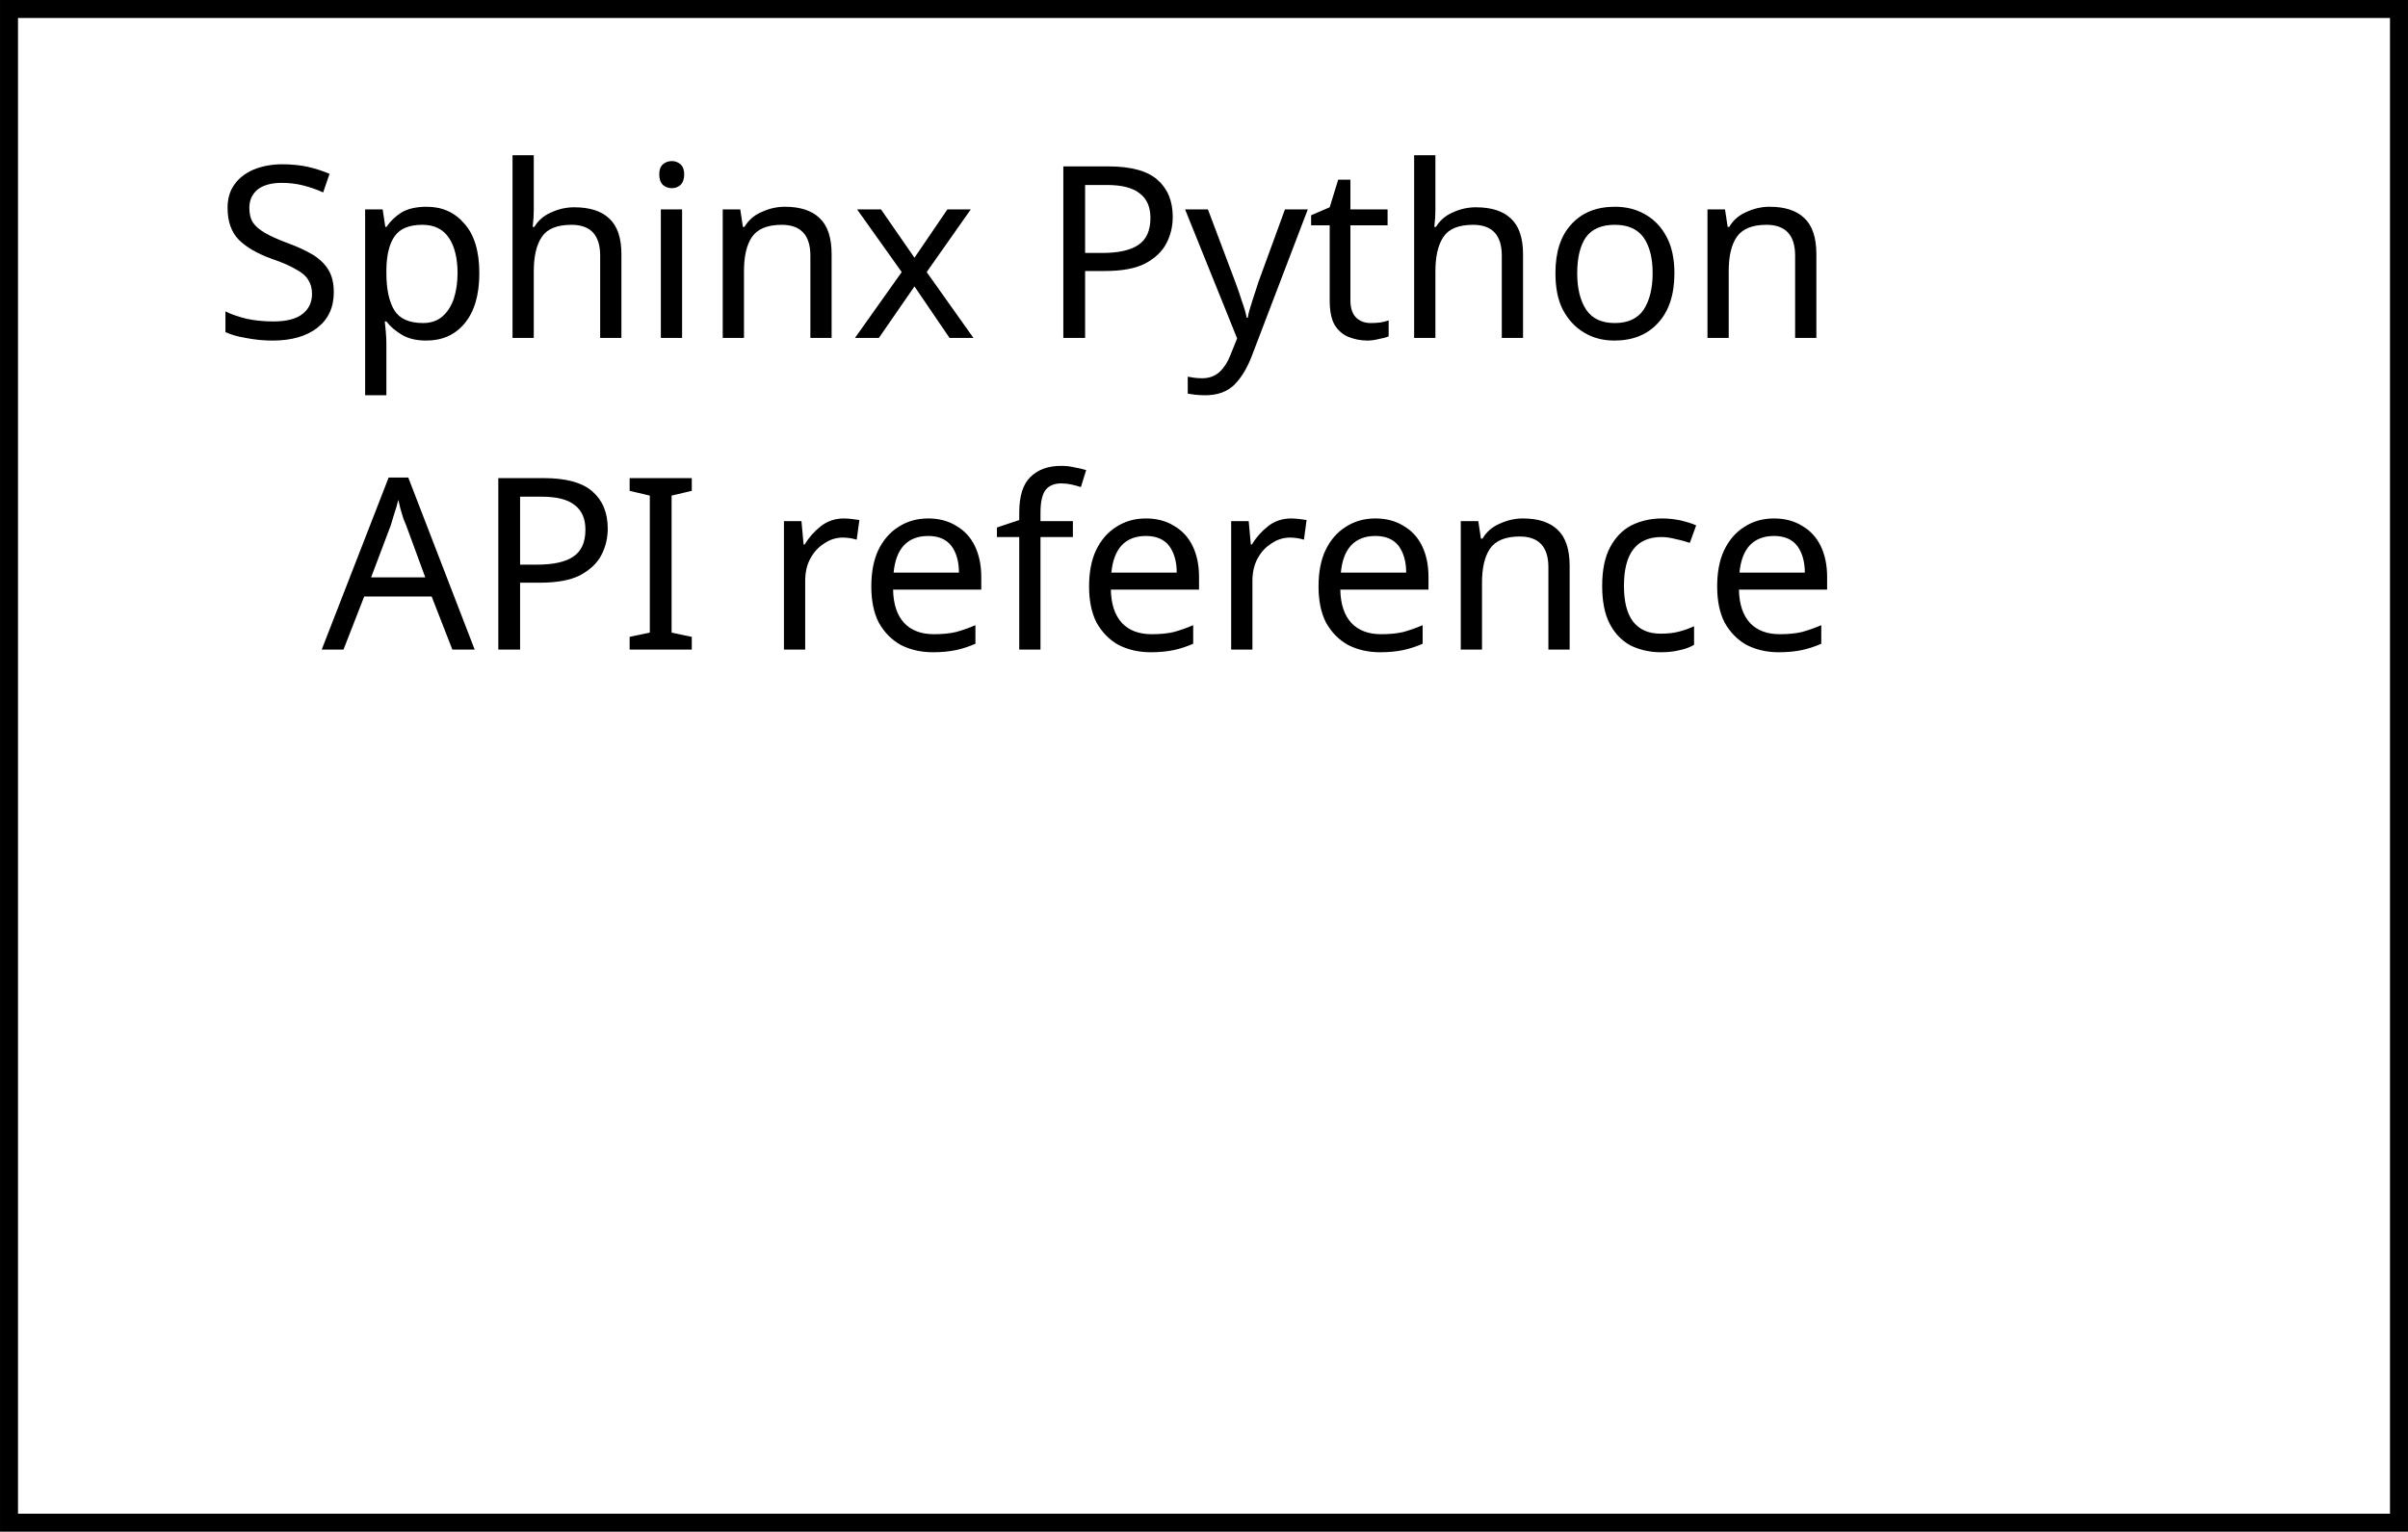
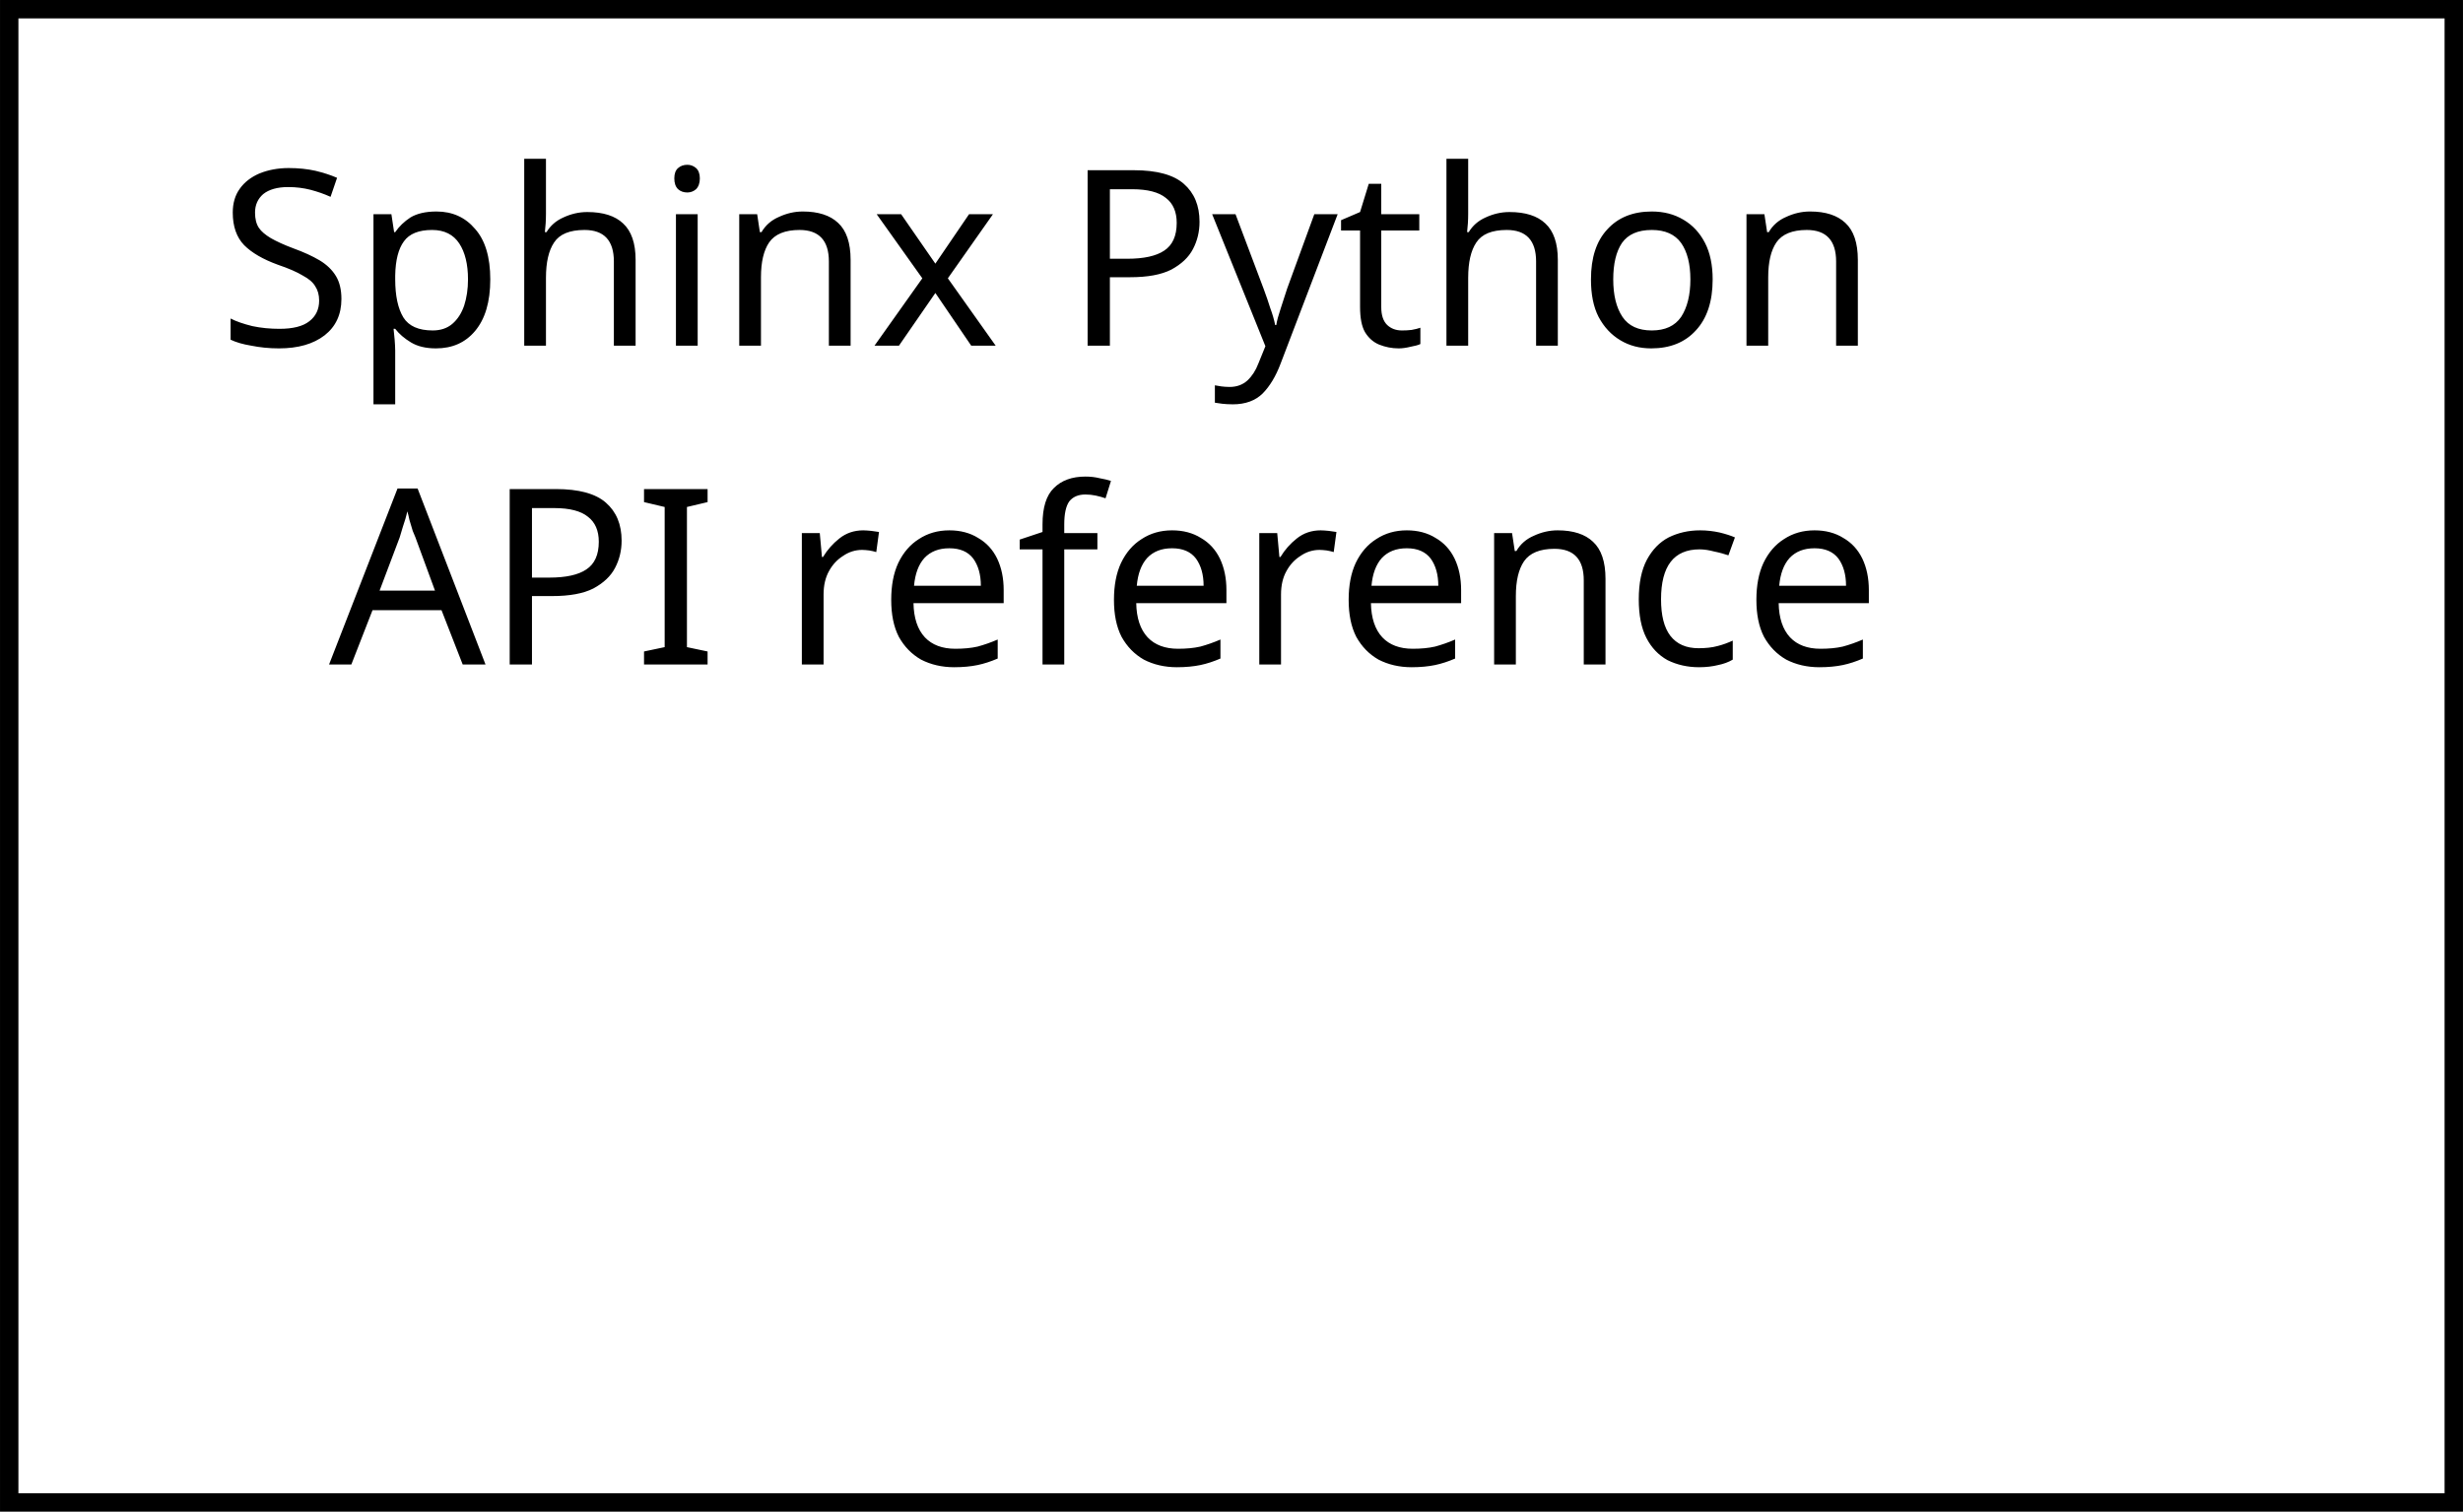
- <svg xmlns="http://www.w3.org/2000/svg" width="70.837mm" height="45.072mm" viewBox="0 0 70.837 45.072" version="1.1" id="svg1513">
+ <svg xmlns="http://www.w3.org/2000/svg" width="70.837mm" height="43.484mm" viewBox="0 0 70.837 43.484" version="1.1" id="svg1513">
  <defs id="defs1507" />
  <g id="layer1" transform="translate(-54.54006,-144.8184)">
-     <path style="opacity:1;vector-effect:none;fill:none;fill-opacity:1;fill-rule:evenodd;stroke:#000000;stroke-width:0.529;stroke-linecap:butt;stroke-linejoin:miter;stroke-miterlimit:4;stroke-dasharray:none;stroke-dashoffset:0;stroke-opacity:1" d="m 54.805,145.083 h 70.307 v 44.542 H 54.805 Z" id="rect874" />
+     <path style="opacity:1;vector-effect:none;fill:none;fill-opacity:1;fill-rule:evenodd;stroke:#000000;stroke-width:0.529;stroke-linecap:butt;stroke-linejoin:miter;stroke-miterlimit:4;stroke-dasharray:none;stroke-dashoffset:0;stroke-opacity:1" d="m 54.805,145.083 h 70.307 v 42.955 H 54.805 Z" id="rect874" />
    <text xml:space="preserve" style="font-style:normal;font-variant:normal;font-weight:normal;font-stretch:normal;font-size:6.35px;line-height:130%;font-family:'Noto Sans';-inkscape-font-specification:'Noto Sans';text-align:center;letter-spacing:0px;word-spacing:0px;text-anchor:middle;fill:#000000;fill-opacity:1;stroke:none;stroke-width:0.265" x="90.455" y="154.76" id="text1465">
      <tspan x="90.455" y="154.76" style="font-style:normal;font-variant:normal;font-weight:normal;font-stretch:normal;font-size:7.056px;line-height:130%;font-family:'Noto Sans';-inkscape-font-specification:'Noto Sans';text-align:center;text-anchor:middle;stroke-width:0.265" id="tspan1477">Sphinx Python</tspan>
      <tspan x="90.455" y="163.932" style="font-style:normal;font-variant:normal;font-weight:normal;font-stretch:normal;font-size:7.056px;line-height:130%;font-family:'Noto Sans';-inkscape-font-specification:'Noto Sans';text-align:center;text-anchor:middle;stroke-width:0.265" id="tspan2088">API reference</tspan>
    </text>
  </g>
</svg>
